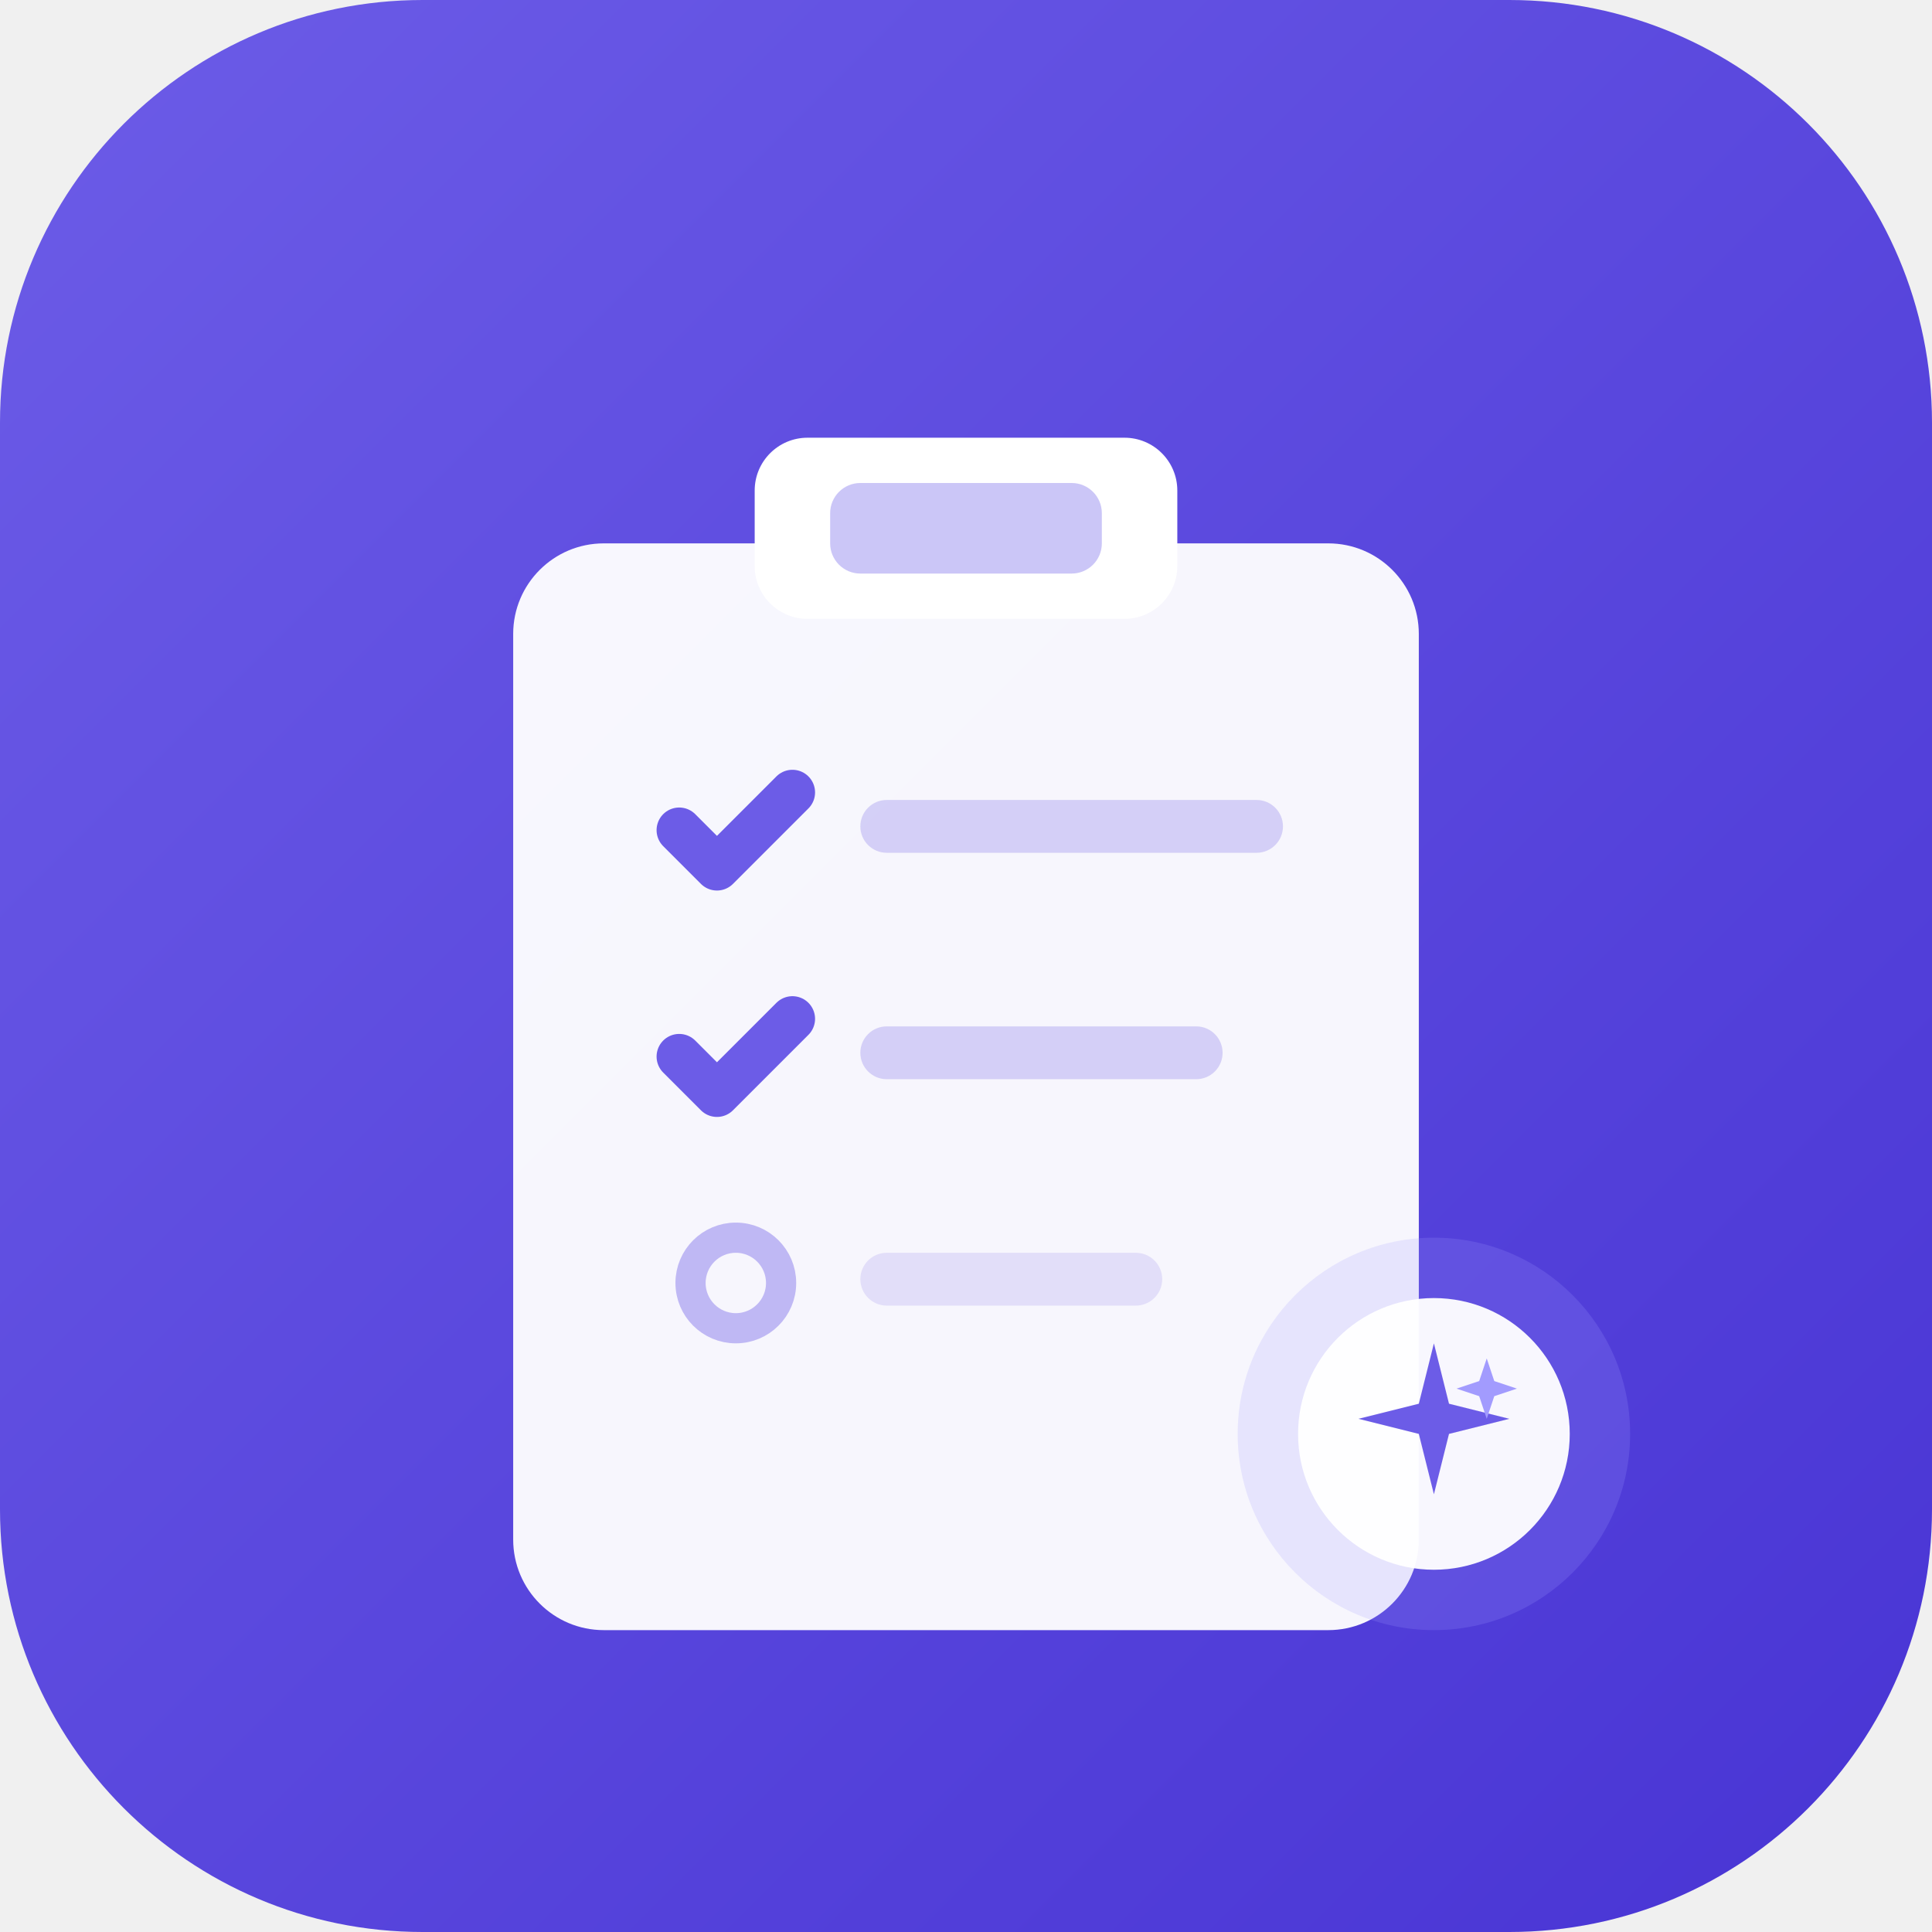
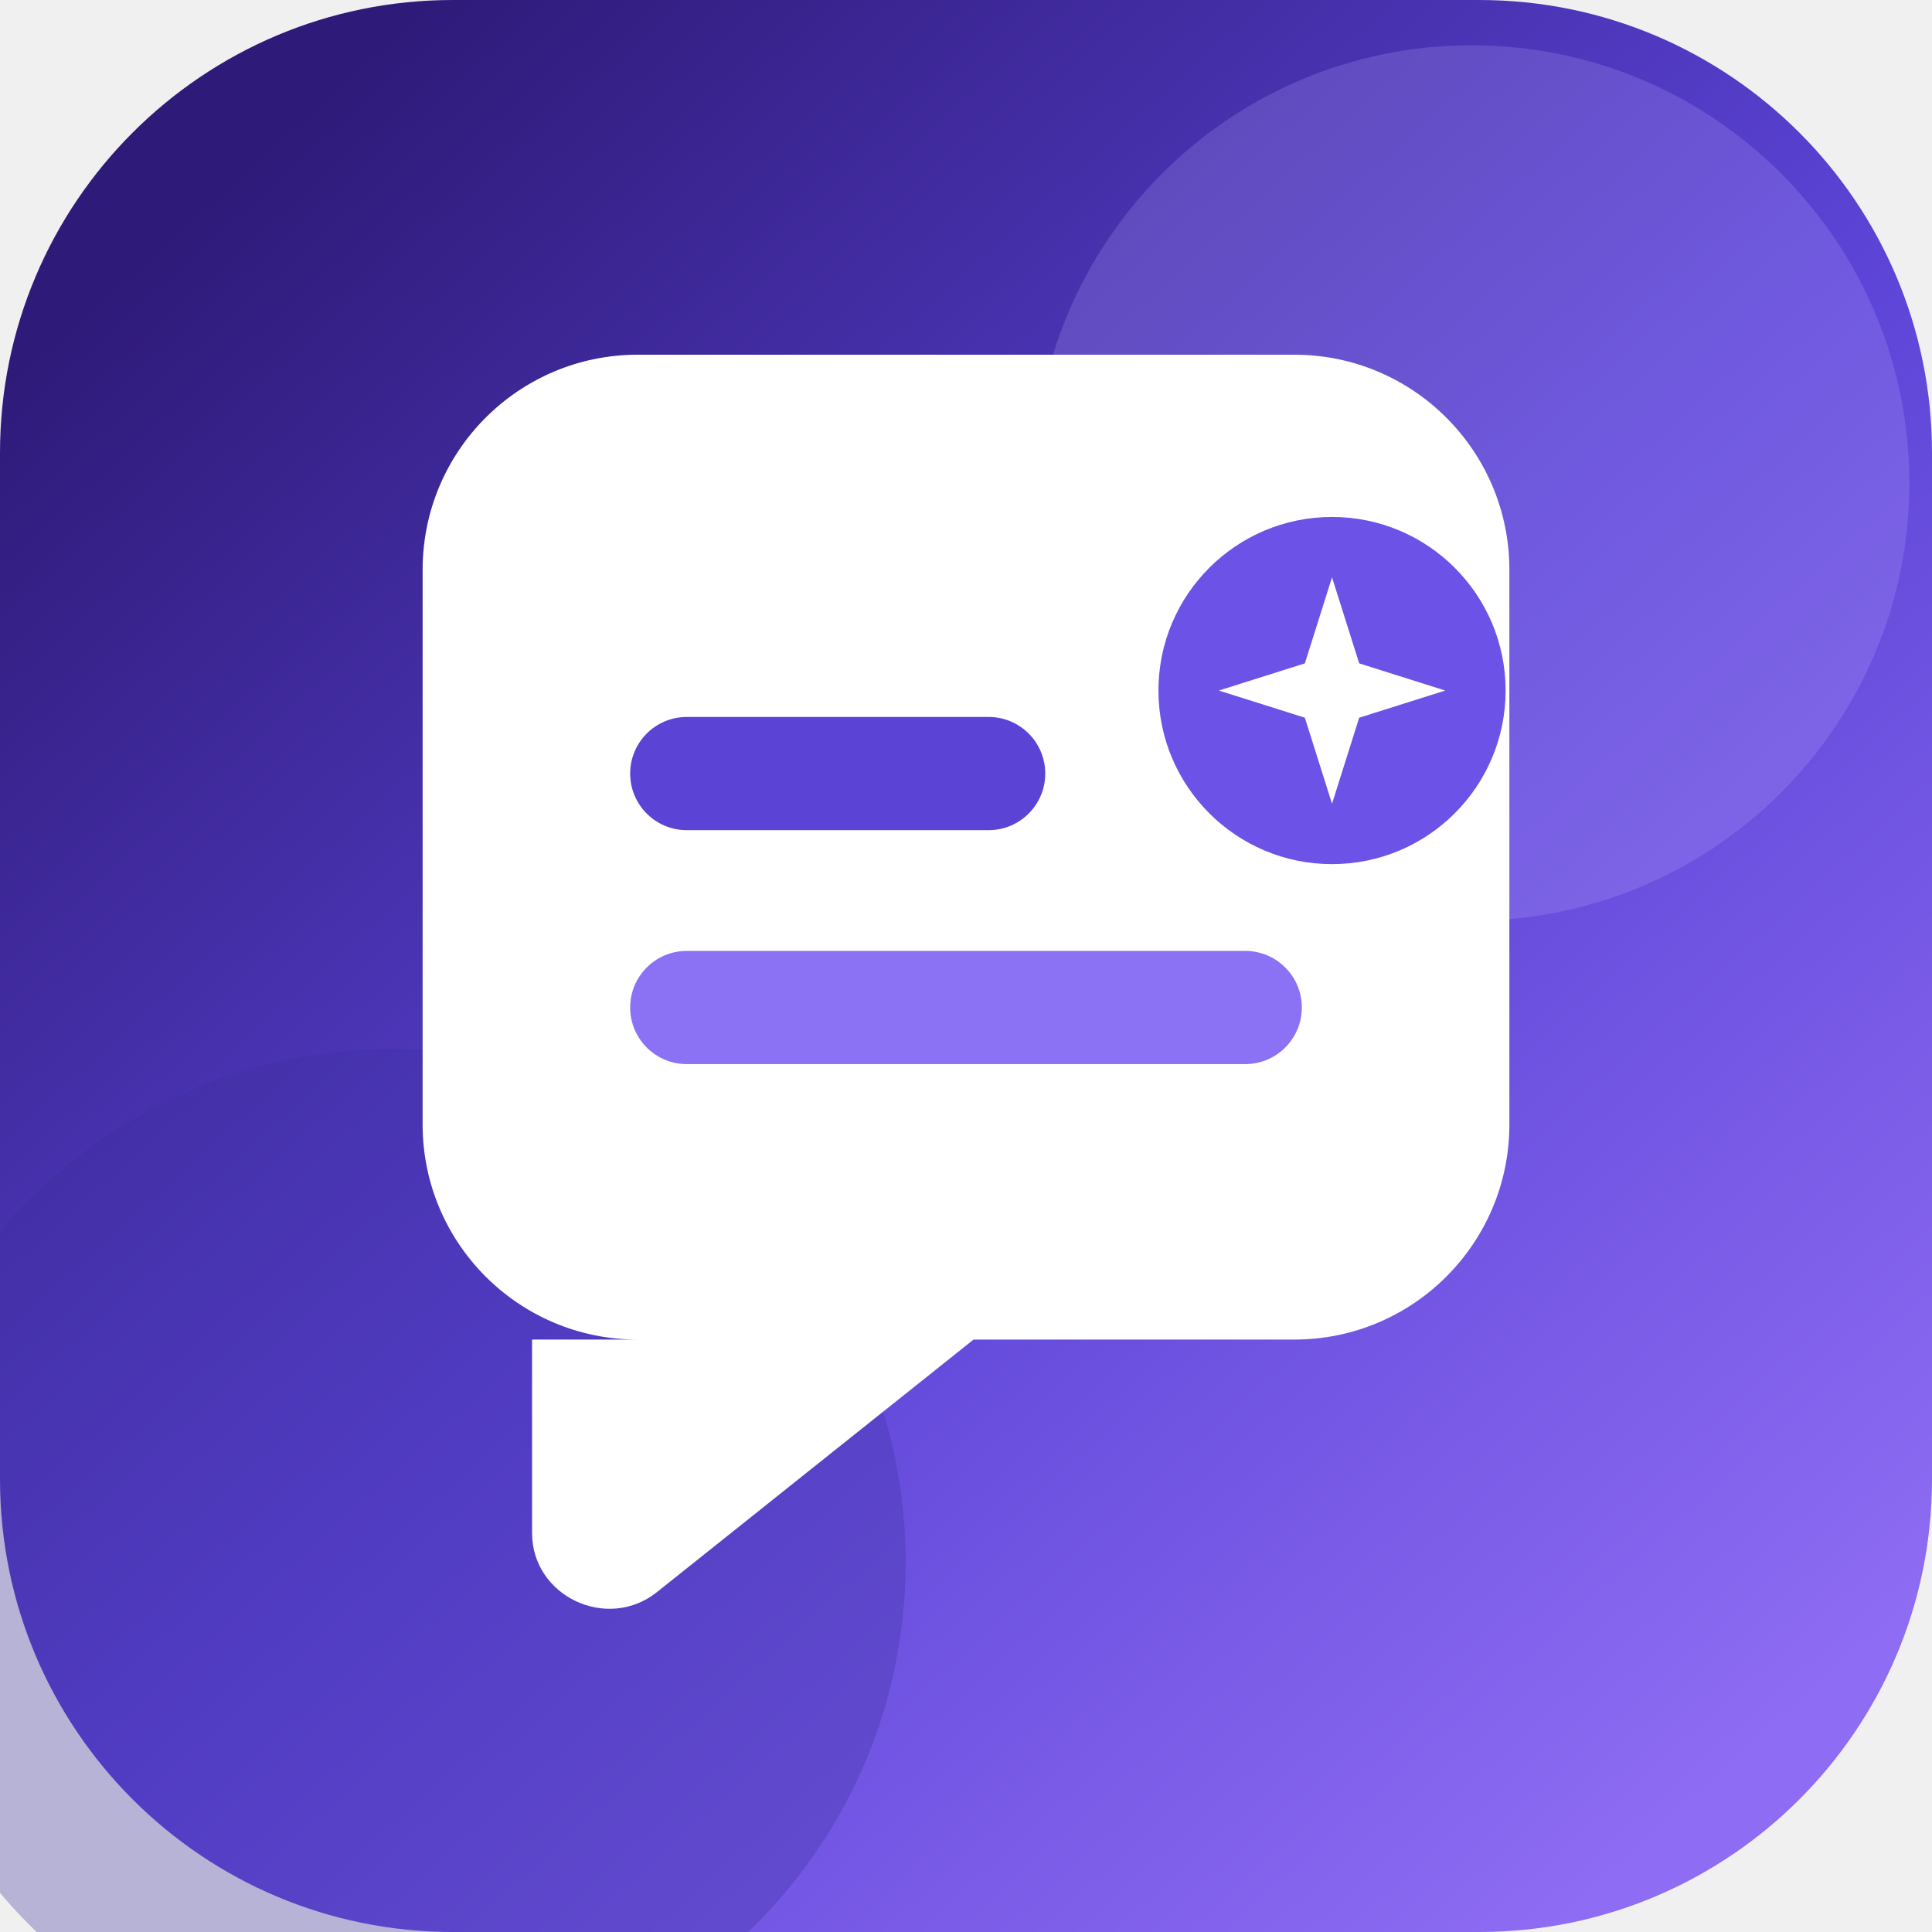
<svg xmlns="http://www.w3.org/2000/svg" width="512" height="512" viewBox="0 0 512 512" fill="none">
-   <rect width="512" height="512" rx="112" fill="url(#bg)" />
-   <rect x="136" y="144" width="240" height="288" rx="24" fill="white" fill-opacity="0.95" />
-   <rect x="200" y="116" width="112" height="48" rx="14" fill="white" />
-   <rect x="220" y="128" width="72" height="24" rx="8" fill="#6C5CE7" fill-opacity="0.35" />
-   <path d="M180 220l10 10 20-20" stroke="#6C5CE7" stroke-width="12" stroke-linecap="round" stroke-linejoin="round" />
-   <rect x="228" y="212" width="112" height="14" rx="7" fill="#6C5CE7" fill-opacity="0.25" />
-   <path d="M180 280l10 10 20-20" stroke="#6C5CE7" stroke-width="12" stroke-linecap="round" stroke-linejoin="round" />
-   <rect x="228" y="272" width="96" height="14" rx="7" fill="#6C5CE7" fill-opacity="0.25" />
-   <circle cx="195" cy="340" r="12" stroke="#6C5CE7" stroke-opacity="0.4" stroke-width="8" fill="none" />
-   <rect x="228" y="332" width="80" height="14" rx="7" fill="#6C5CE7" fill-opacity="0.15" />
-   <g transform="translate(340, 340)">
-     <circle cx="40" cy="40" r="52" fill="#A29BFE" fill-opacity="0.2" />
-     <circle cx="40" cy="40" r="36" fill="white" fill-opacity="0.95" />
-     <path d="M40 16 L44 32 L60 36 L44 40 L40 56 L36 40 L20 36 L36 32 Z" fill="#6C5CE7" />
-     <path d="M54 20 L56 26 L62 28 L56 30 L54 36 L52 30 L46 28 L52 26 Z" fill="#A29BFE" />
-   </g>
+   <rect width="512" height="512" rx="120" fill="url(#background)" />
+   <circle cx="390" cy="128" r="116" fill="#B9A7FF" opacity="0.22" />
+   <circle cx="104" cy="414" r="136" fill="#3D2E9D" opacity="0.32" />
+   <path d="M112 151C112 119.52 137.52 94 169 94H343C374.48 94 400 119.52 400 151V298C400 329.48 374.48 355 343 355H258L174 422C160.84 432.38 141 423.01 141 406.25V355H169C137.52 355 112 329.48 112 298V151Z" fill="white" />
+   <rect x="167" y="190" width="110" height="30" rx="15" fill="#5B43D6" />
+   <rect x="167" y="252" width="178" height="30" rx="15" fill="#8B72F4" />
+   <circle cx="353" cy="183" r="46" fill="#6C52E7" />
+   <path d="M353 153L360.2 175.8L383 183L360.2 190.2L353 213L345.8 190.2L323 183L345.8 175.8L353 153Z" fill="white" />
  <defs>
-     <linearGradient id="bg" x1="0" y1="0" x2="512" y2="512" gradientUnits="userSpaceOnUse">
-       <stop stop-color="#6C5CE7" />
-       <stop offset="1" stop-color="#4834D4" />
+     <linearGradient id="background" x1="64" y1="42" x2="454" y2="474" gradientUnits="userSpaceOnUse">
+       <stop stop-color="#2E1A78" />
+       <stop offset="0.52" stop-color="#5B43D6" />
+       <stop offset="1" stop-color="#8E6CF3" />
    </linearGradient>
  </defs>
</svg>
